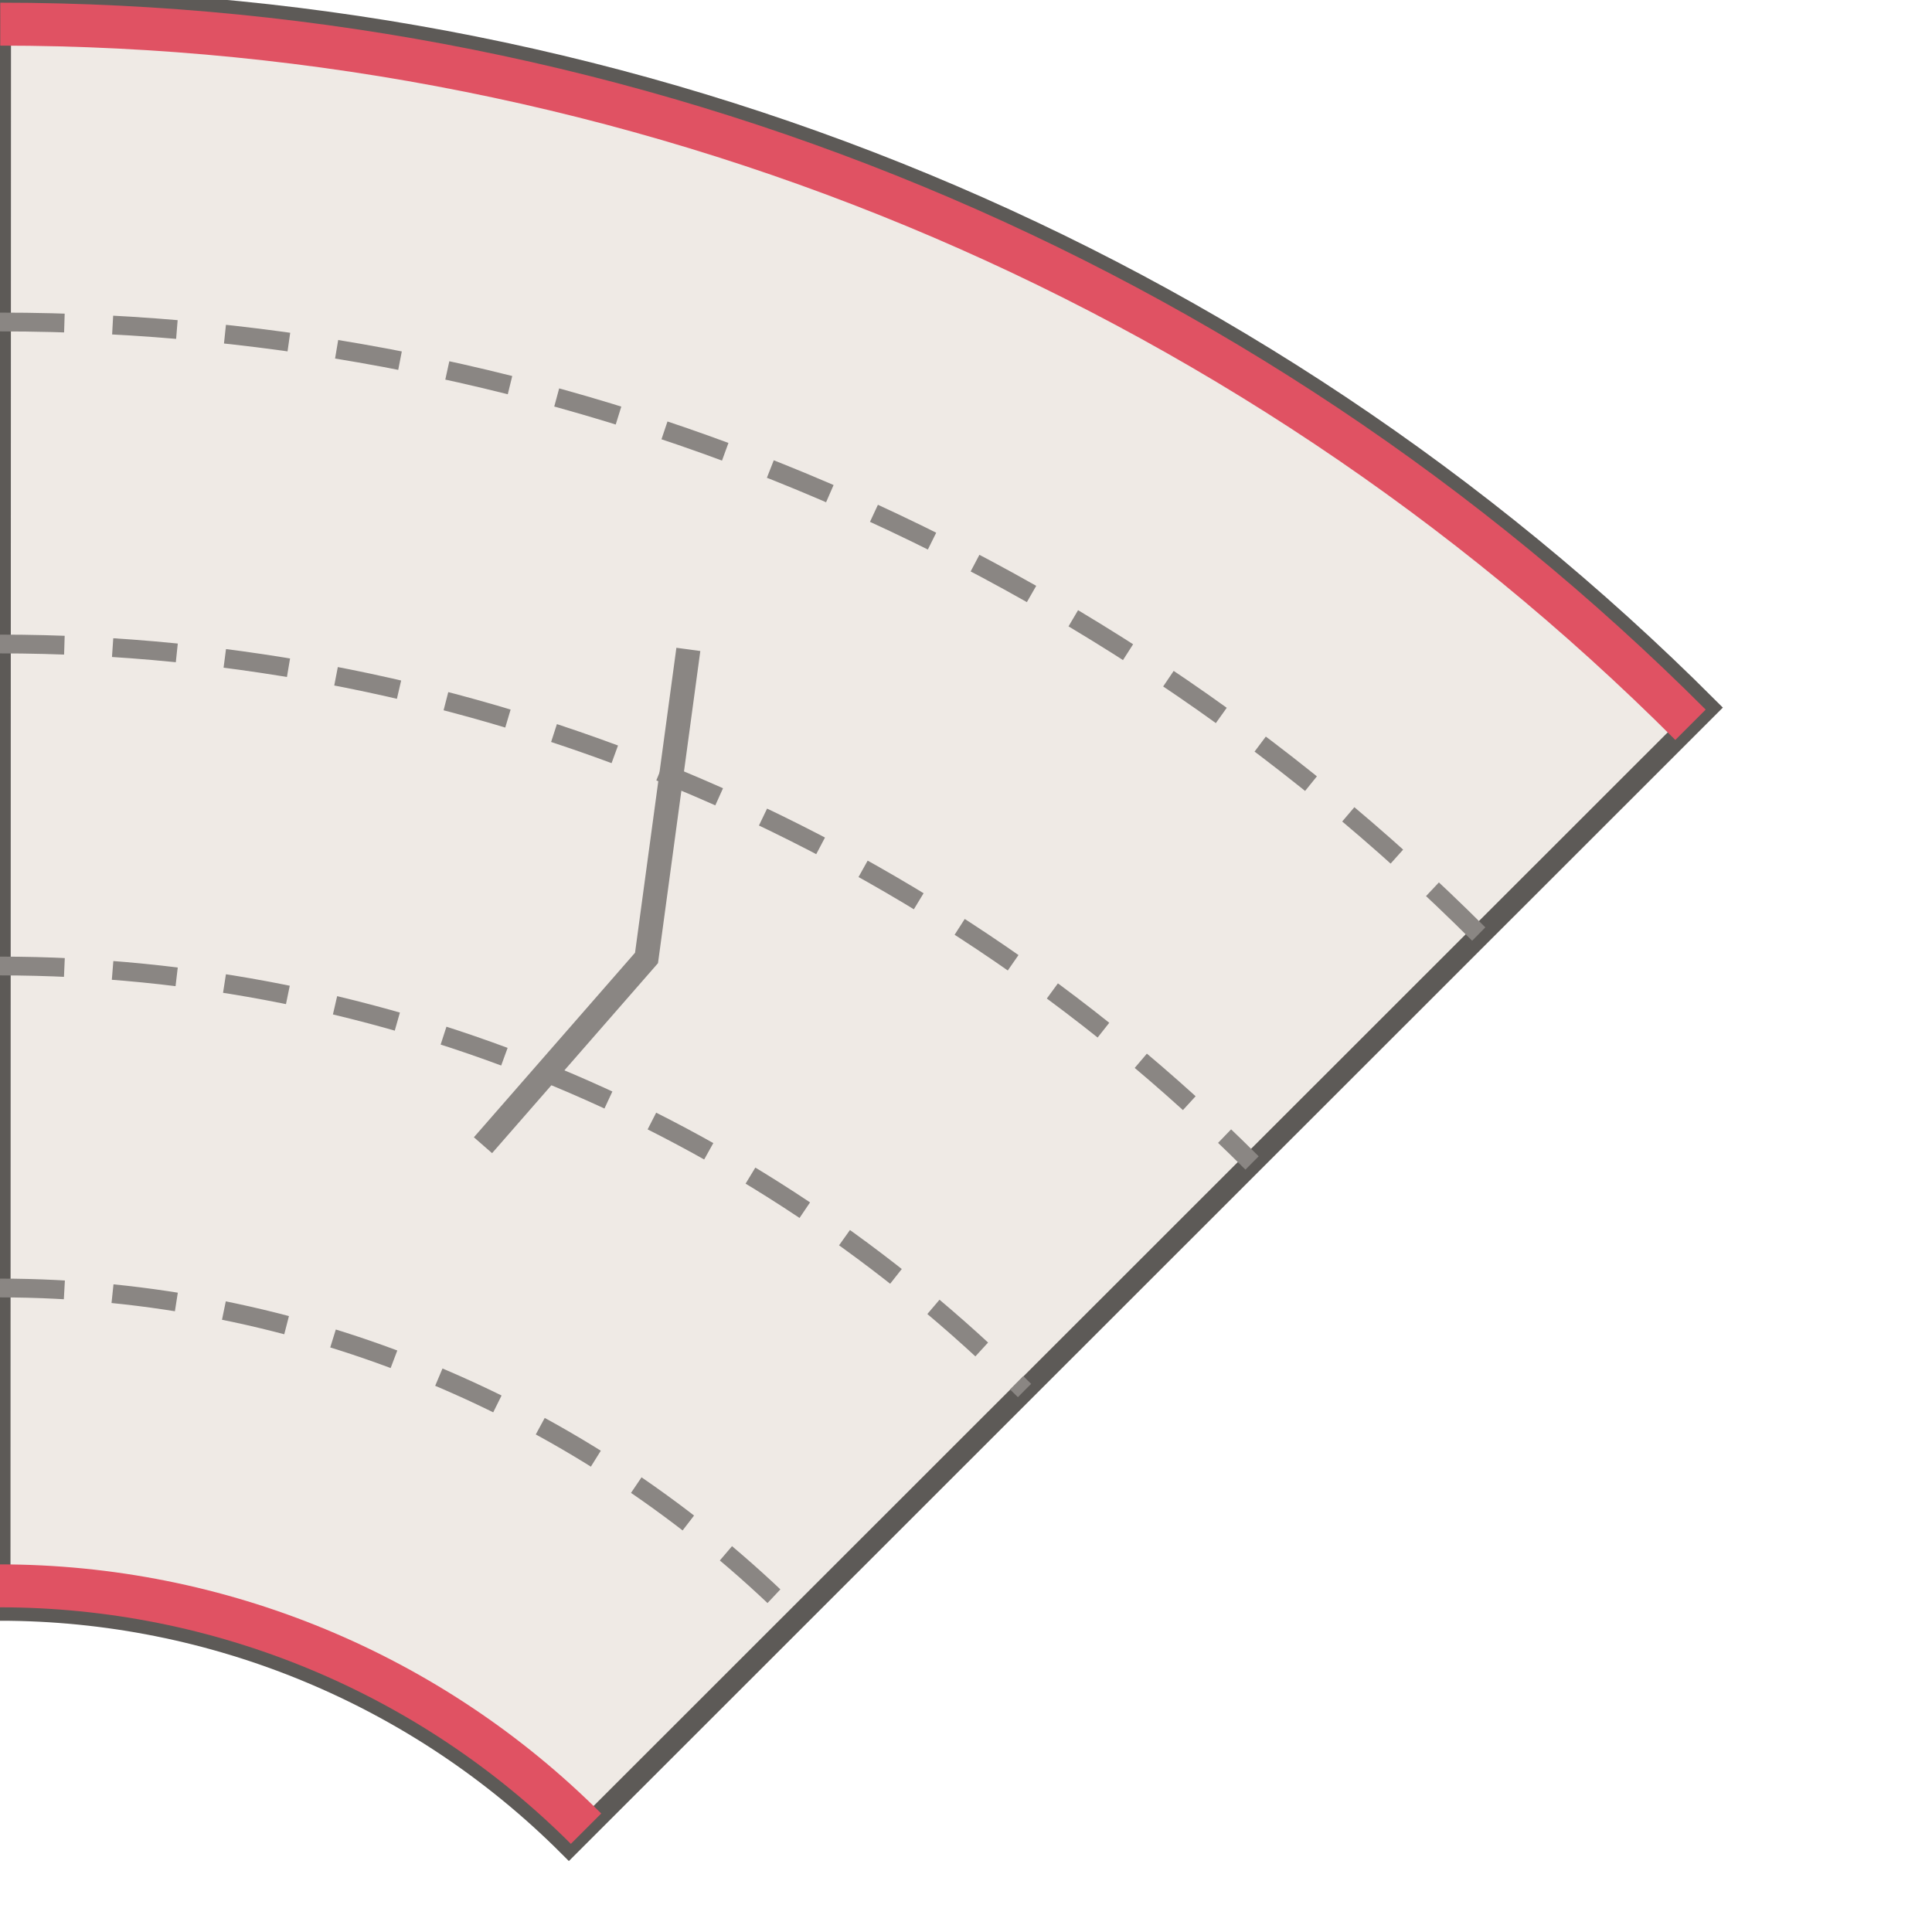
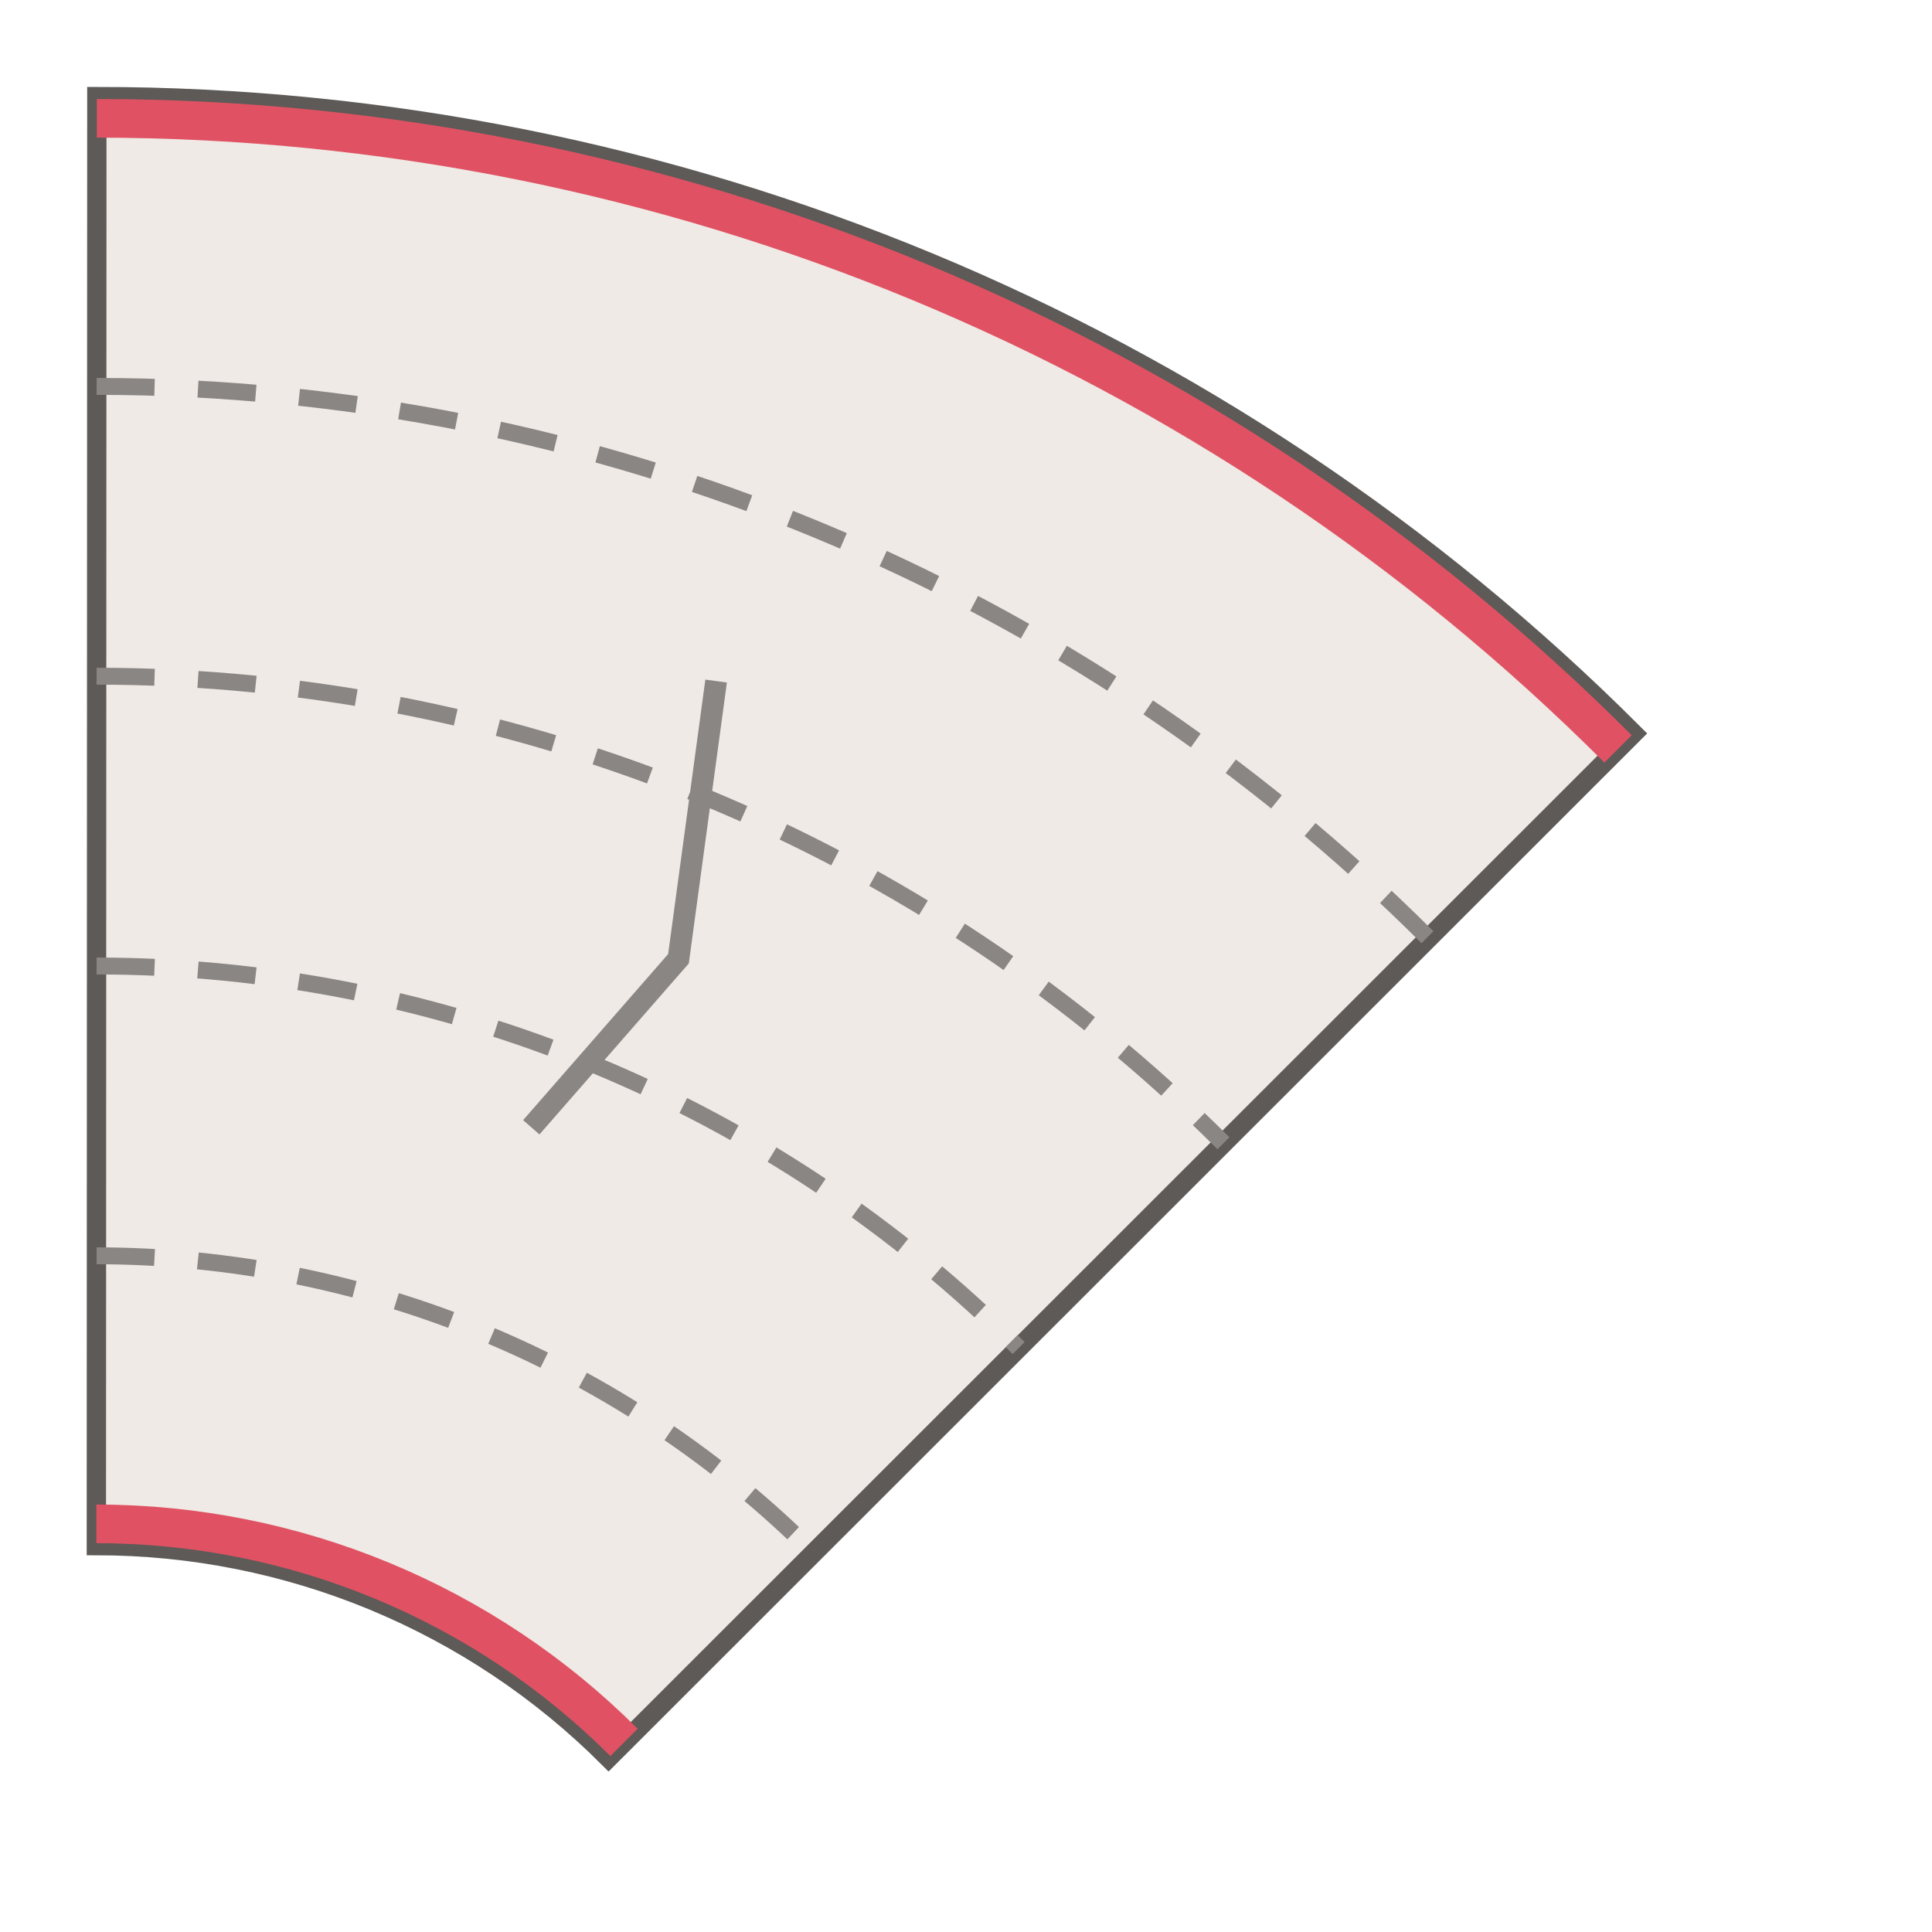
- <svg xmlns="http://www.w3.org/2000/svg" width="72" height="72" viewBox="-36.0 -36.0 72 72">
+ <svg xmlns="http://www.w3.org/2000/svg" width="80" height="80" viewBox="-40.0 -40.0 80 80">
  <path d="M -35.99 -36.00 A 90.00 90.00 0 0 1 27.64 -9.63 L -14.80 32.79 A 30.00 30.00 0 0 0 -36.01 24.00 Z" fill="#efeae5" stroke="#5d5a57" stroke-width="0.8" />
  <path d="M -35.99 -35.10 A 89.10 89.10 0 0 1 27.00 -8.99" fill="none" stroke="#e05263" stroke-width="1.6" />
  <path d="M -36.01 23.10 A 30.90 30.90 0 0 1 -14.16 32.15" fill="none" stroke="#e05263" stroke-width="1.6" />
  <path d="M -36.00 12.00 A 42.00 42.00 0 0 1 -6.31 24.31" fill="none" stroke="#8a8683" stroke-width="0.7" stroke-dasharray="2.4,1.8" />
  <path d="M -36.00 -0.00 A 54.00 54.00 0 0 1 2.18 15.82" fill="none" stroke="#8a8683" stroke-width="0.7" stroke-dasharray="2.4,1.8" />
  <path d="M -36.00 -12.00 A 66.00 66.00 0 0 1 10.66 7.34" fill="none" stroke="#8a8683" stroke-width="0.7" stroke-dasharray="2.4,1.8" />
  <path d="M -36.00 -24.00 A 78.00 78.00 0 0 1 19.15 -1.15" fill="none" stroke="#8a8683" stroke-width="0.7" stroke-dasharray="2.4,1.8" />
  <path d="M -14.52 -12.04 L -11.56 -0.82 L -14.52 7.96" fill="none" stroke="#8a8683" stroke-width="0.9" transform="rotate(22.5 -13.04 -1.43)" />
</svg>
